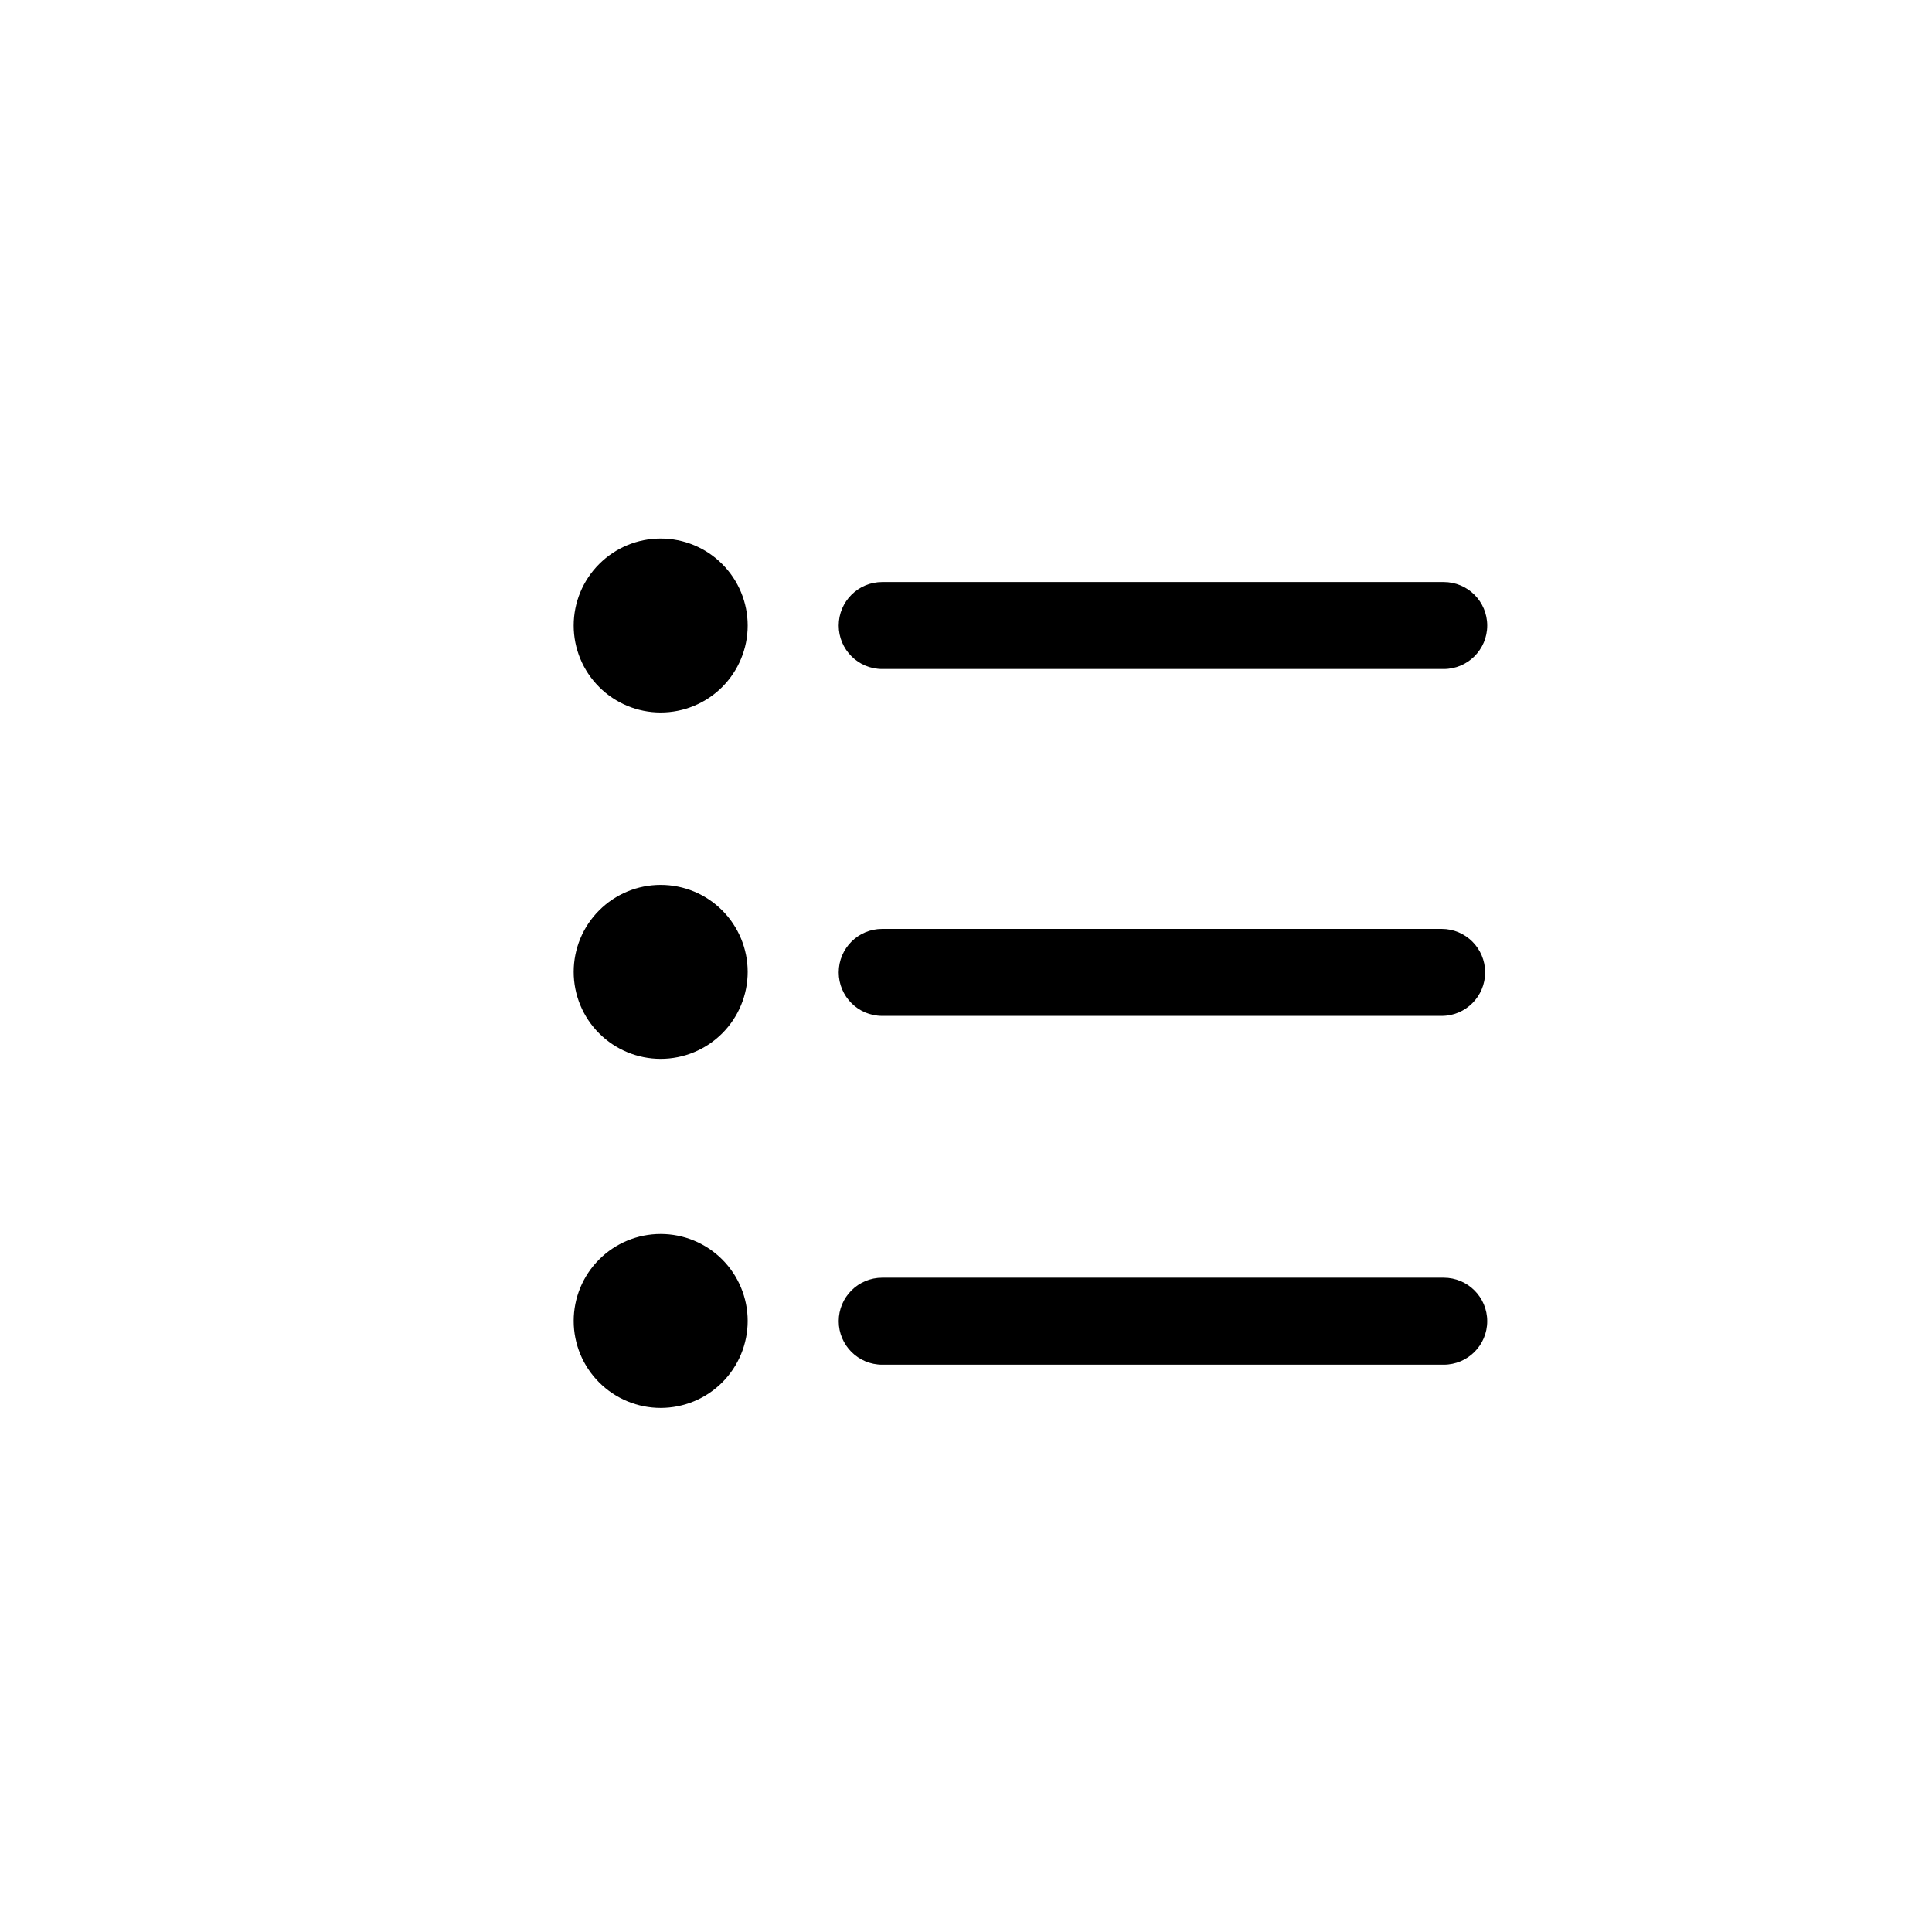
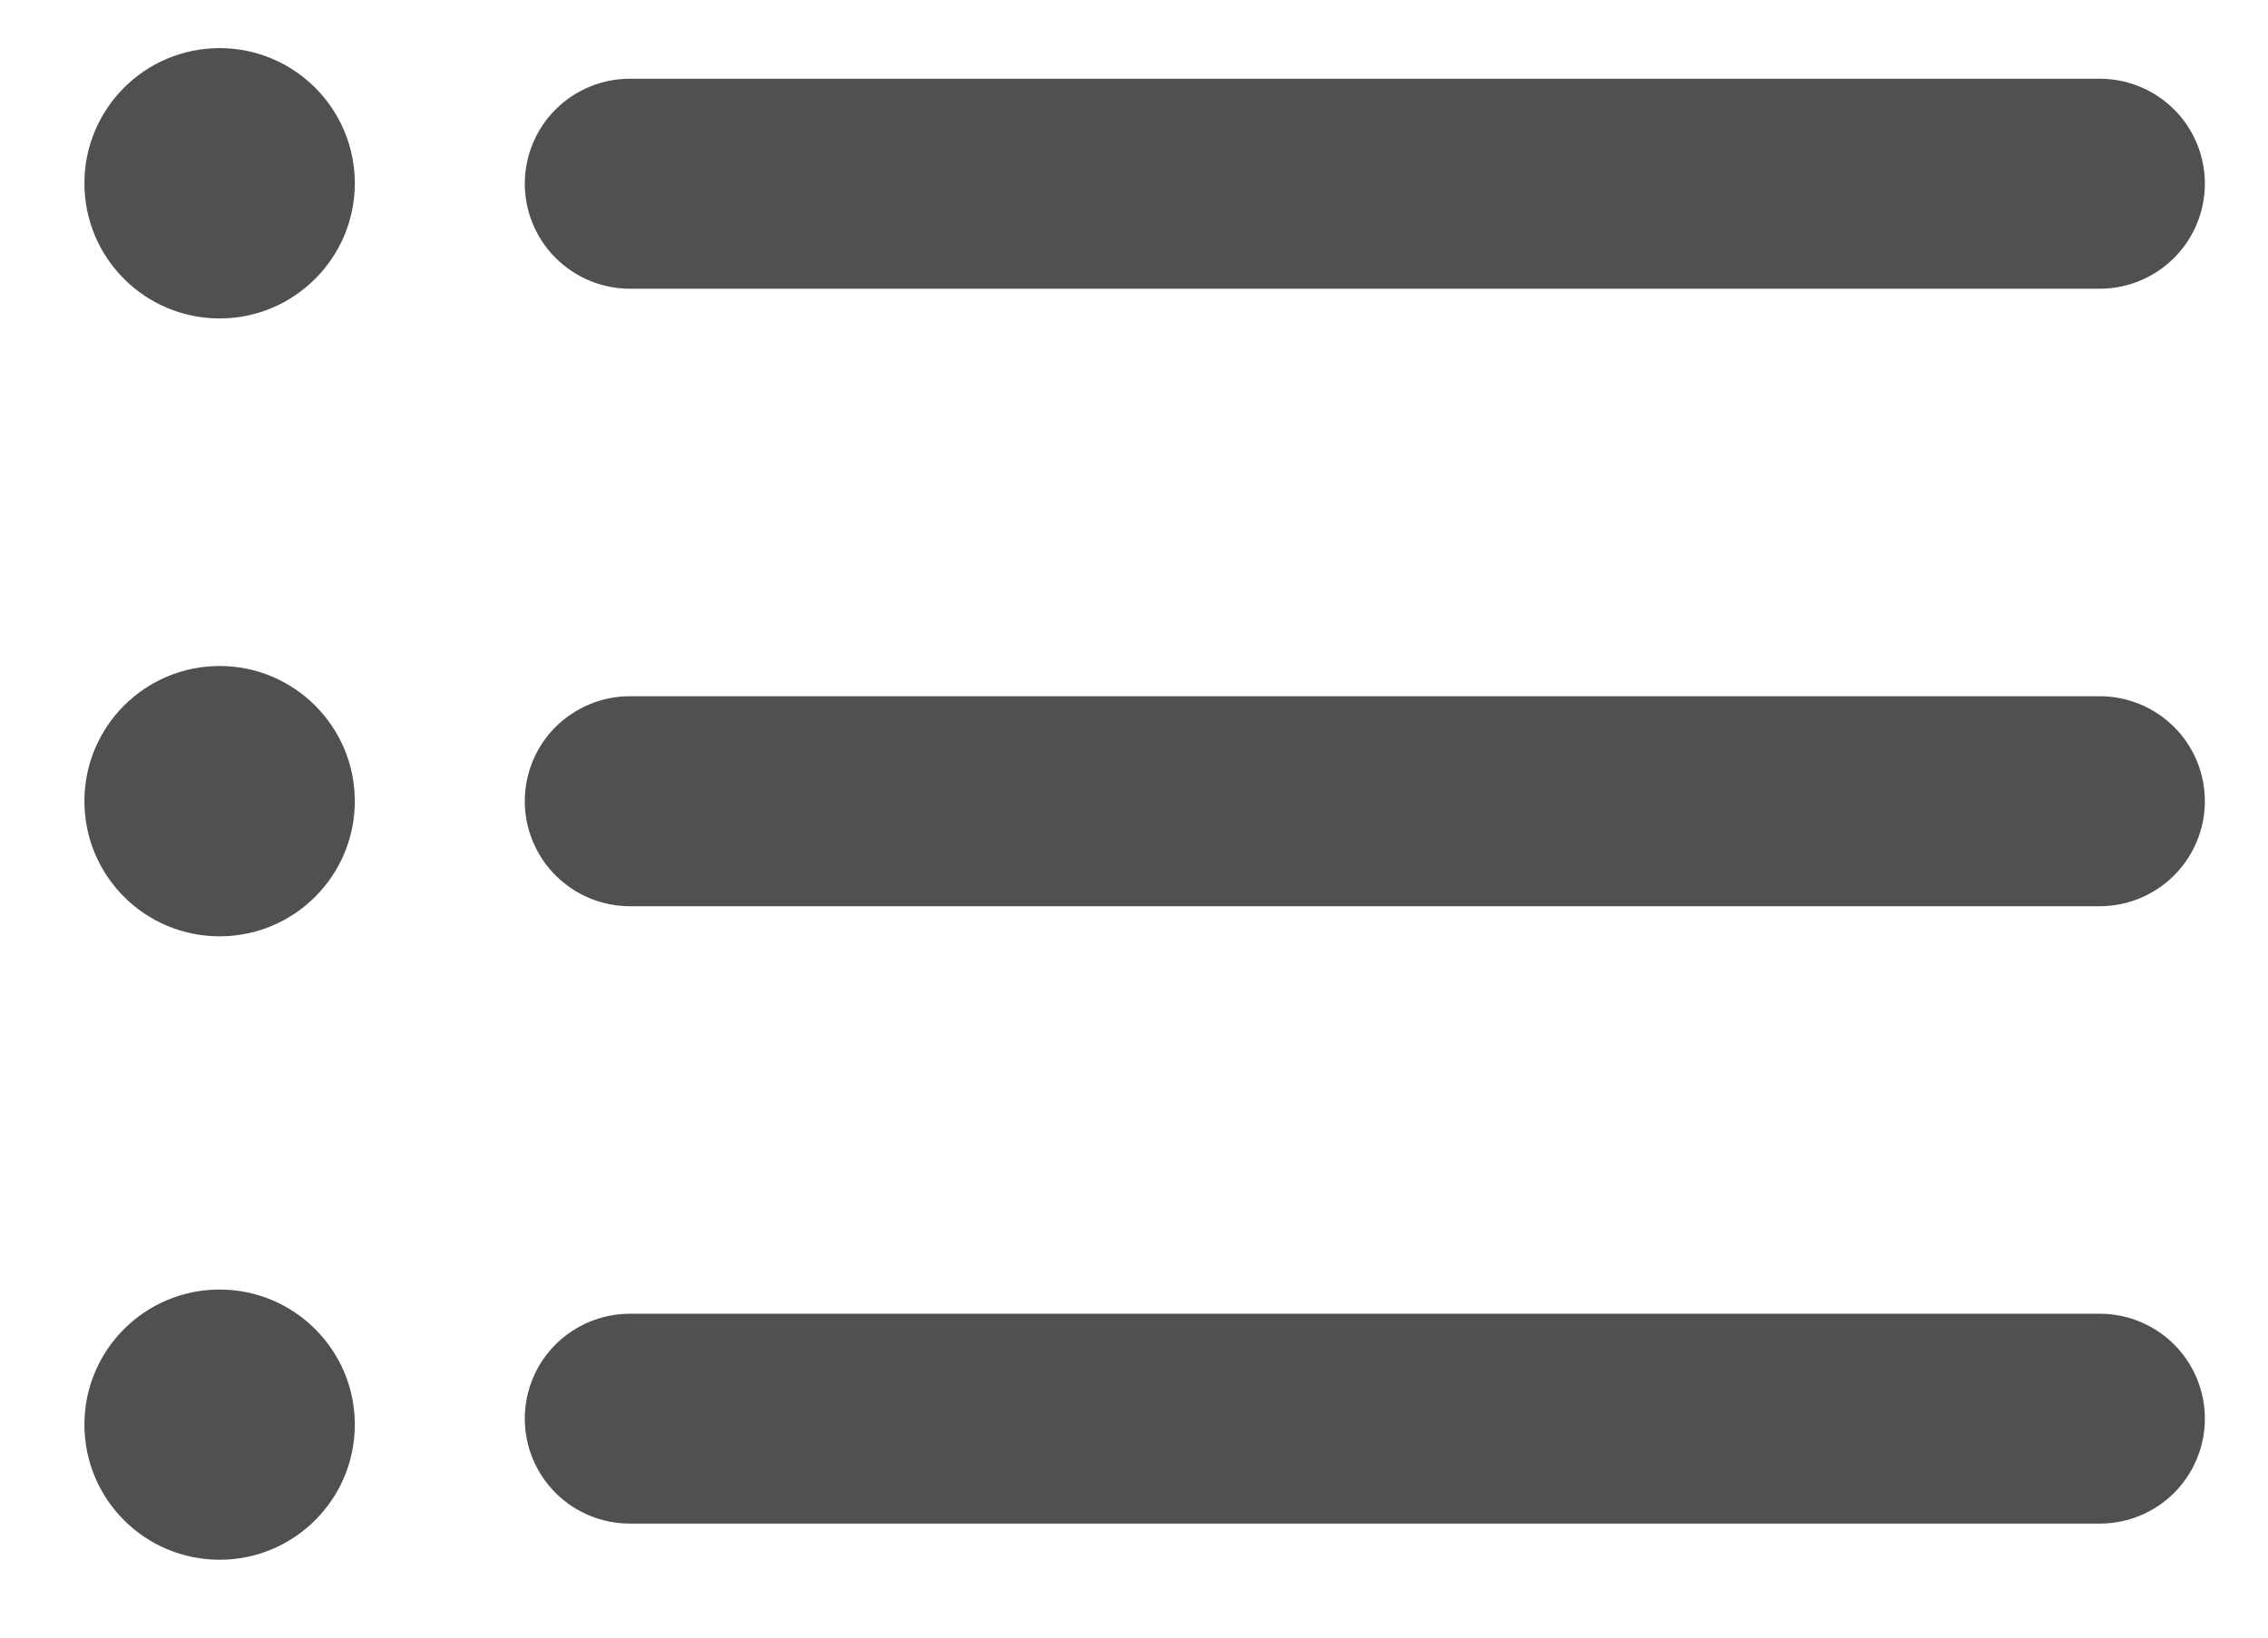
- <svg xmlns="http://www.w3.org/2000/svg" width="50" height="50" viewBox="0 0 50 50">
-   <path d="M22.832 17.314H37.363C37.985 17.314 38.489 16.81 38.489 16.188C38.489 15.567 37.985 15.063 37.363 15.063H22.832C22.21 15.063 21.706 15.567 21.706 16.188C21.706 16.81 22.21 17.314 22.832 17.314ZM22.832 26.291H37.31C37.931 26.291 38.435 25.787 38.435 25.165C38.435 24.544 37.931 24.04 37.31 24.04H22.832C22.21 24.04 21.706 24.544 21.706 25.165C21.706 25.787 22.21 26.291 22.832 26.291V26.291ZM37.363 33.067H22.832C22.21 33.067 21.706 33.571 21.706 34.192C21.706 34.814 22.21 35.318 22.832 35.318H37.363C37.985 35.318 38.489 34.814 38.489 34.192C38.489 33.571 37.985 33.067 37.363 33.067ZM14.847 16.188C14.847 16.785 15.084 17.358 15.507 17.78C15.929 18.202 16.501 18.439 17.098 18.439C17.695 18.439 18.268 18.202 18.69 17.78C19.112 17.358 19.35 16.785 19.35 16.188C19.35 15.591 19.112 15.019 18.69 14.597C18.268 14.174 17.695 13.937 17.098 13.937C16.501 13.937 15.929 14.174 15.507 14.597C15.084 15.019 14.847 15.591 14.847 16.188V16.188ZM14.847 25.152C14.847 25.749 15.084 26.322 15.507 26.744C15.929 27.166 16.501 27.403 17.098 27.403C17.695 27.403 18.268 27.166 18.69 26.744C19.112 26.322 19.35 25.749 19.35 25.152C19.35 24.555 19.112 23.982 18.69 23.56C18.268 23.138 17.695 22.901 17.098 22.901C16.501 22.901 15.929 23.138 15.507 23.56C15.084 23.982 14.847 24.555 14.847 25.152V25.152ZM14.847 34.186C14.847 34.783 15.084 35.356 15.507 35.778C15.929 36.2 16.501 36.437 17.098 36.437C17.695 36.437 18.268 36.2 18.69 35.778C19.112 35.356 19.35 34.783 19.35 34.186C19.35 33.589 19.112 33.016 18.69 32.594C18.268 32.172 17.695 31.935 17.098 31.935C16.501 31.935 15.929 32.172 15.507 32.594C15.084 33.016 14.847 33.589 14.847 34.186V34.186Z" />
+ <svg xmlns="http://www.w3.org/2000/svg" width="18" height="13" viewBox="0 0 18 13" fill="none">
+   <path fill-rule="evenodd" clip-rule="evenodd" d="M1.743 2.528C2.335 2.528 2.816 2.047 2.816 1.455C2.816 0.863 2.335 0.382 1.743 0.382C1.15 0.382 0.67 0.863 0.67 1.455C0.67 2.047 1.15 2.528 1.743 2.528ZM16.665 2.292H4.999C4.778 2.292 4.566 2.204 4.409 2.047C4.253 1.891 4.165 1.679 4.165 1.458C4.165 1.237 4.253 1.025 4.409 0.869C4.566 0.713 4.778 0.625 4.999 0.625H16.665C16.886 0.625 17.098 0.713 17.255 0.869C17.411 1.025 17.499 1.237 17.499 1.458C17.499 1.679 17.411 1.891 17.255 2.047C17.098 2.204 16.886 2.292 16.665 2.292ZM4.999 5.527H16.665C16.886 5.527 17.098 5.615 17.255 5.771C17.411 5.927 17.499 6.139 17.499 6.36C17.499 6.581 17.411 6.793 17.255 6.949C17.098 7.106 16.886 7.194 16.665 7.194H4.999C4.778 7.194 4.566 7.106 4.409 6.949C4.253 6.793 4.165 6.581 4.165 6.36C4.165 6.139 4.253 5.927 4.409 5.771C4.566 5.615 4.778 5.527 4.999 5.527ZM4.999 10.429H16.665C16.886 10.429 17.098 10.517 17.255 10.673C17.411 10.829 17.499 11.041 17.499 11.262C17.499 11.483 17.411 11.695 17.255 11.851C17.098 12.008 16.886 12.095 16.665 12.095H4.999C4.778 12.095 4.566 12.008 4.409 11.851C4.253 11.695 4.165 11.483 4.165 11.262C4.165 11.041 4.253 10.829 4.409 10.673C4.566 10.517 4.778 10.429 4.999 10.429ZM2.816 6.36C2.816 6.953 2.335 7.433 1.743 7.433C1.15 7.433 0.67 6.953 0.67 6.36C0.67 5.768 1.15 5.287 1.743 5.287C2.335 5.287 2.816 5.768 2.816 6.36ZM1.743 12.382C2.335 12.382 2.816 11.902 2.816 11.309C2.816 10.717 2.335 10.237 1.743 10.237C1.15 10.237 0.67 10.717 0.67 11.309C0.67 11.902 1.15 12.382 1.743 12.382Z" fill="#505050" />
</svg>
